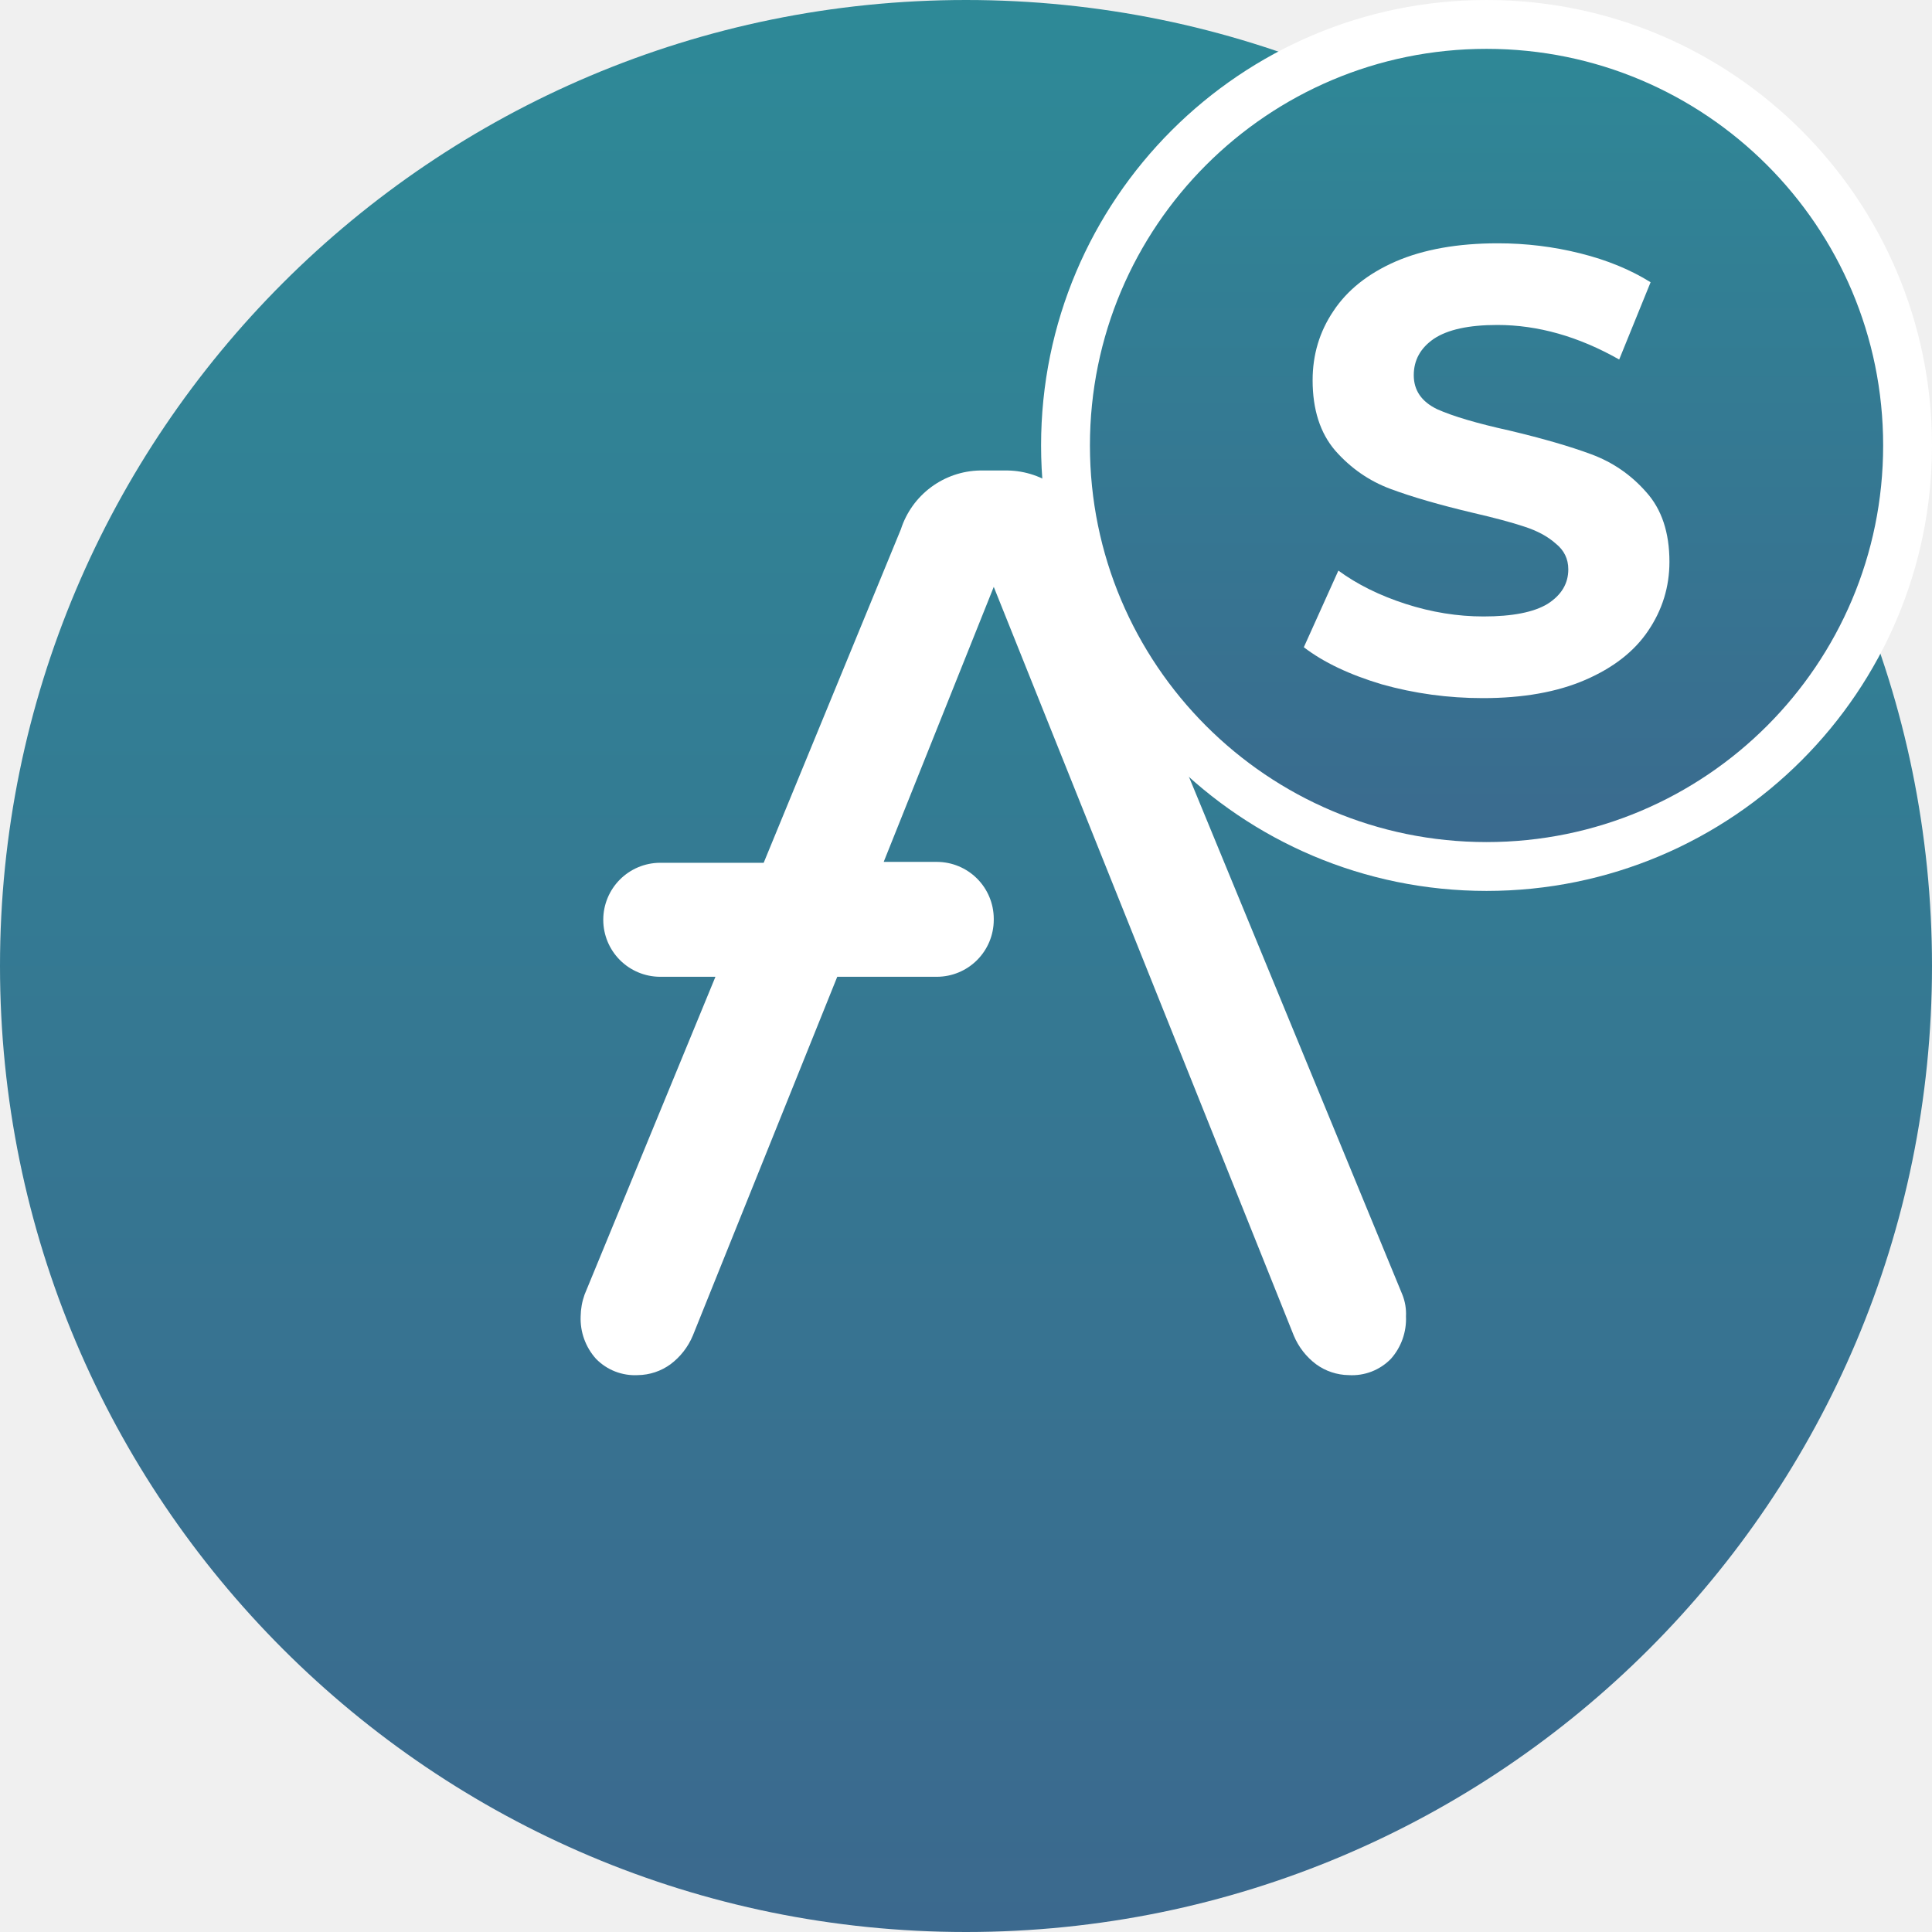
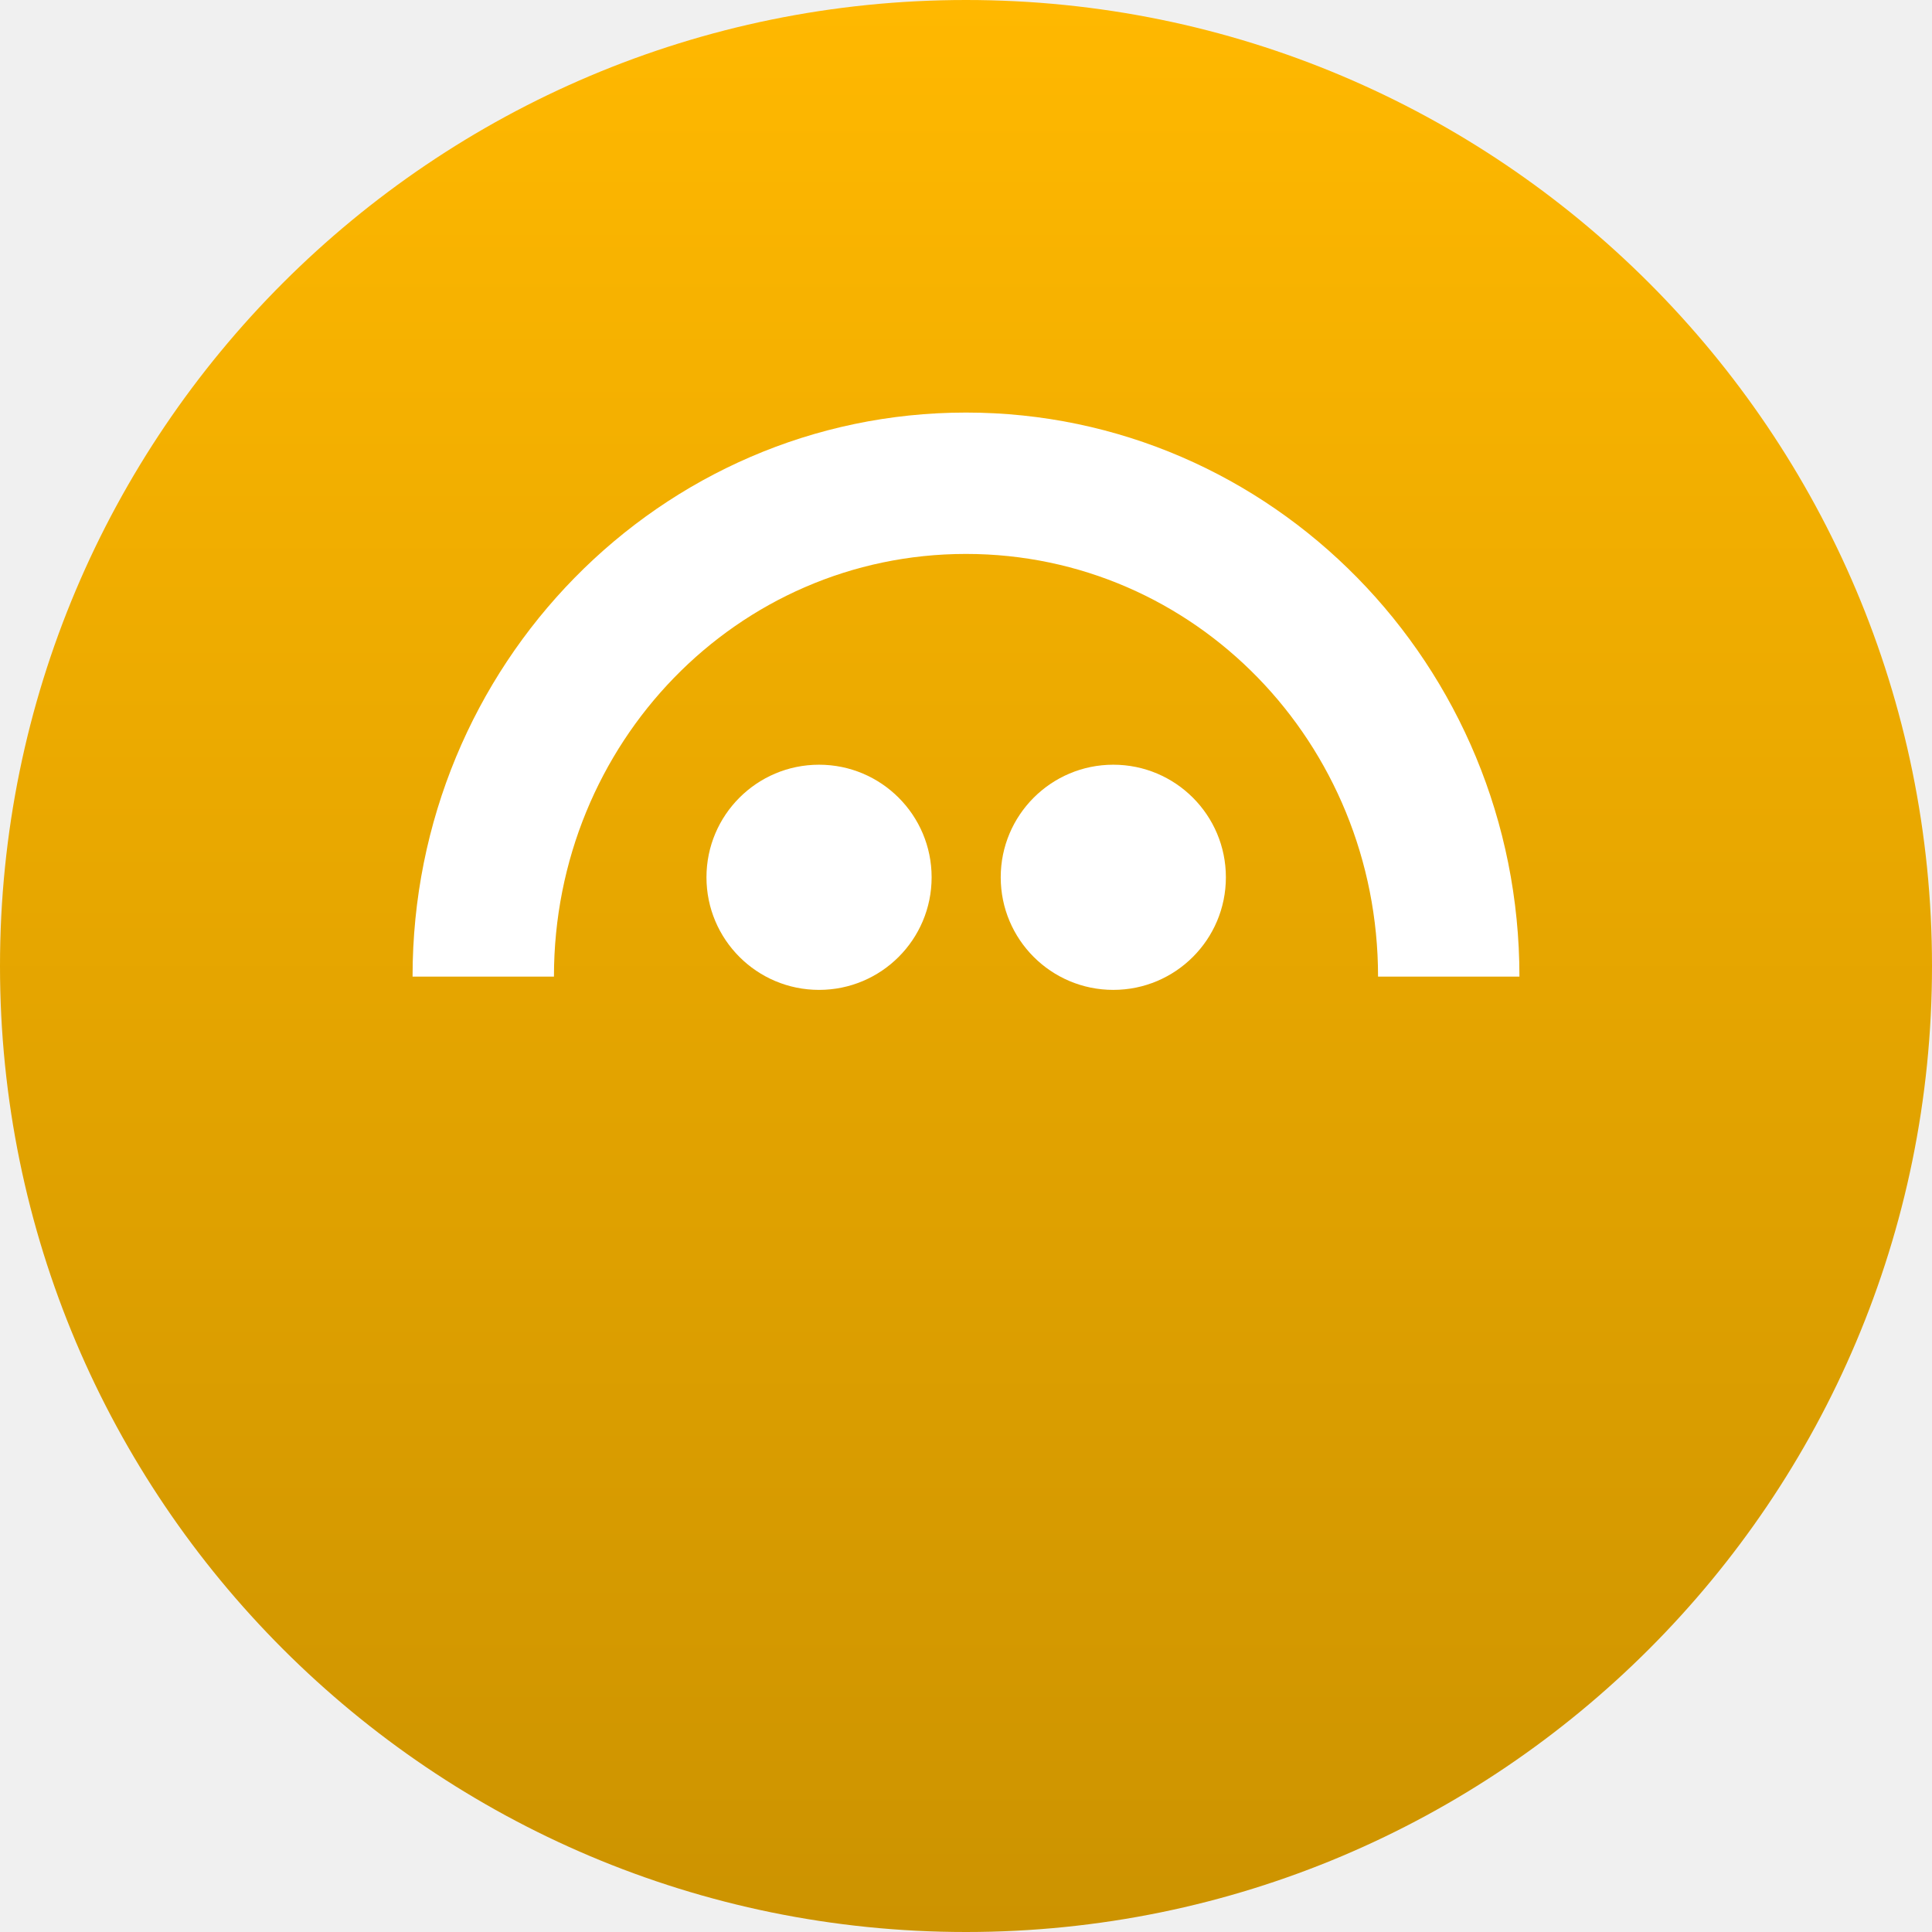
- <svg xmlns="http://www.w3.org/2000/svg" width="193" height="193" viewBox="0 0 193 193" fill="none" data-reactroot="">
-   <circle cx="96.5" cy="96.5" r="96.5" fill="url(#stkaave_icon_73c9f138-3343-4fe1-90c1-e521cb9eb038_1)" />
-   <path d="M190.56 44.5C190.56 67.729 171.729 86.56 148.5 86.56C125.271 86.56 106.44 67.729 106.44 44.5C106.44 21.271 125.271 2.44 148.5 2.44C171.729 2.44 190.56 21.271 190.56 44.5Z" fill="url(#stkaave_icon_e19ba81d-cb87-4d2e-9651-346a86a828ae_2)" stroke="white" stroke-width="4.88" />
-   <path d="M148.133 69.74C144.66 69.74 141.292 69.28 138.029 68.36C134.808 67.397 132.214 66.163 130.247 64.657L133.699 57.001C135.582 58.381 137.82 59.49 140.414 60.327C143.008 61.163 145.602 61.582 148.196 61.582C151.082 61.582 153.216 61.163 154.597 60.327C155.977 59.448 156.668 58.298 156.668 56.875C156.668 55.829 156.249 54.972 155.413 54.302C154.618 53.591 153.572 53.026 152.275 52.608C151.02 52.189 149.304 51.729 147.129 51.227C143.782 50.432 141.041 49.637 138.908 48.842C136.774 48.047 134.933 46.771 133.385 45.014C131.879 43.257 131.126 40.914 131.126 37.986C131.126 35.433 131.816 33.132 133.197 31.082C134.577 28.99 136.648 27.338 139.41 26.125C142.213 24.911 145.623 24.305 149.639 24.305C152.442 24.305 155.182 24.639 157.86 25.309C160.538 25.978 162.881 26.94 164.889 28.195L161.751 35.915C157.693 33.614 153.634 32.463 149.576 32.463C146.731 32.463 144.618 32.923 143.238 33.844C141.899 34.764 141.23 35.977 141.23 37.483C141.23 38.99 142.004 40.119 143.552 40.872C145.141 41.584 147.547 42.295 150.769 43.006C154.116 43.801 156.856 44.596 158.99 45.391C161.123 46.186 162.943 47.441 164.449 49.156C165.997 50.871 166.771 53.194 166.771 56.122C166.771 58.632 166.06 60.933 164.638 63.025C163.257 65.075 161.165 66.707 158.362 67.92C155.559 69.134 152.149 69.74 148.133 69.74Z" fill="white" />
-   <path d="M140.09 129.327L108.581 52.874C108.04 51.19 106.985 49.718 105.564 48.664C104.143 47.61 102.428 47.029 100.659 47H97.888C96.124 47.035 94.415 47.62 93.001 48.673C91.586 49.726 90.535 51.195 89.995 52.874L76.289 86.19H65.897C64.403 86.206 62.974 86.809 61.921 87.868C60.867 88.928 60.272 90.359 60.264 91.853V91.914C60.272 93.408 60.867 94.839 61.921 95.899C62.974 96.958 64.403 97.561 65.897 97.577H71.47L58.396 129.327C58.147 130.023 58.015 130.756 58.005 131.496C57.943 133.057 58.495 134.582 59.541 135.743C60.082 136.297 60.736 136.73 61.458 137.01C62.18 137.291 62.954 137.413 63.728 137.37C64.898 137.353 66.035 136.974 66.981 136.285C67.966 135.547 68.736 134.559 69.21 133.423L83.639 97.577H93.61C95.11 97.569 96.546 96.97 97.606 95.909C98.666 94.849 99.266 93.413 99.273 91.914V91.763C99.266 90.263 98.666 88.828 97.606 87.767C96.546 86.707 95.11 86.108 93.61 86.1H88.278L99.273 58.627L129.246 133.423C129.72 134.559 130.49 135.547 131.475 136.285C132.421 136.974 133.558 137.353 134.728 137.37C135.507 137.418 136.287 137.297 137.015 137.017C137.742 136.736 138.401 136.301 138.946 135.743C139.981 134.577 140.521 133.053 140.452 131.496C140.49 130.755 140.366 130.015 140.09 129.327Z" fill="white" />
+ <svg xmlns="http://www.w3.org/2000/svg" width="192" height="192" viewBox="0 0 192 192" fill="none">
+   <path d="M0 96C0 42.981 42.981 0 96 0C149.019 0 192 42.981 192 96C192 149.019 149.019 192 96 192C42.981 192 0 149.019 0 96Z" fill="url(#paint0_linear_2991_2243)" />
+   <path fill-rule="evenodd" clip-rule="evenodd" d="M41 97.055C40.992 66.101 65.621 41 96 41C126.376 41 151.005 66.101 151 97.055H136.949C136.949 73.857 118.761 55.049 96 55.049C73.239 55.049 55.051 73.857 55.051 97.055H41ZM81.396 98.374C87.575 98.374 92.584 93.365 92.584 87.185C92.584 81.006 87.575 75.996 81.396 75.996C75.217 75.996 70.208 81.006 70.208 87.185C70.208 93.365 75.217 98.374 81.396 98.374ZM110.639 98.374C116.818 98.374 121.827 93.365 121.827 87.185C121.827 81.006 116.818 75.996 110.639 75.996C104.46 75.996 99.451 81.006 99.451 87.185C99.451 93.365 104.46 98.374 110.639 98.374Z" fill="white" />
  <defs>
-     <linearGradient id="stkaave_icon_73c9f138-3343-4fe1-90c1-e521cb9eb038_1" x1="96.5" y1="0" x2="96.5" y2="193" gradientUnits="userSpaceOnUse">
-       <stop stop-color="#2E8997" />
-       <stop offset="1" stop-color="#3B698E" />
-     </linearGradient>
-     <linearGradient id="stkaave_icon_e19ba81d-cb87-4d2e-9651-346a86a828ae_2" x1="148.5" y1="0" x2="148.5" y2="89" gradientUnits="userSpaceOnUse">
-       <stop stop-color="#2E8997" />
-       <stop offset="1" stop-color="#3B698E" />
+     <linearGradient id="paint0_linear_2991_2243" x1="96" y1="0" x2="96" y2="192" gradientUnits="userSpaceOnUse">
+       <stop stop-color="#FFB800" />
+       <stop offset="1" stop-color="#CC9300" />
    </linearGradient>
  </defs>
</svg>
